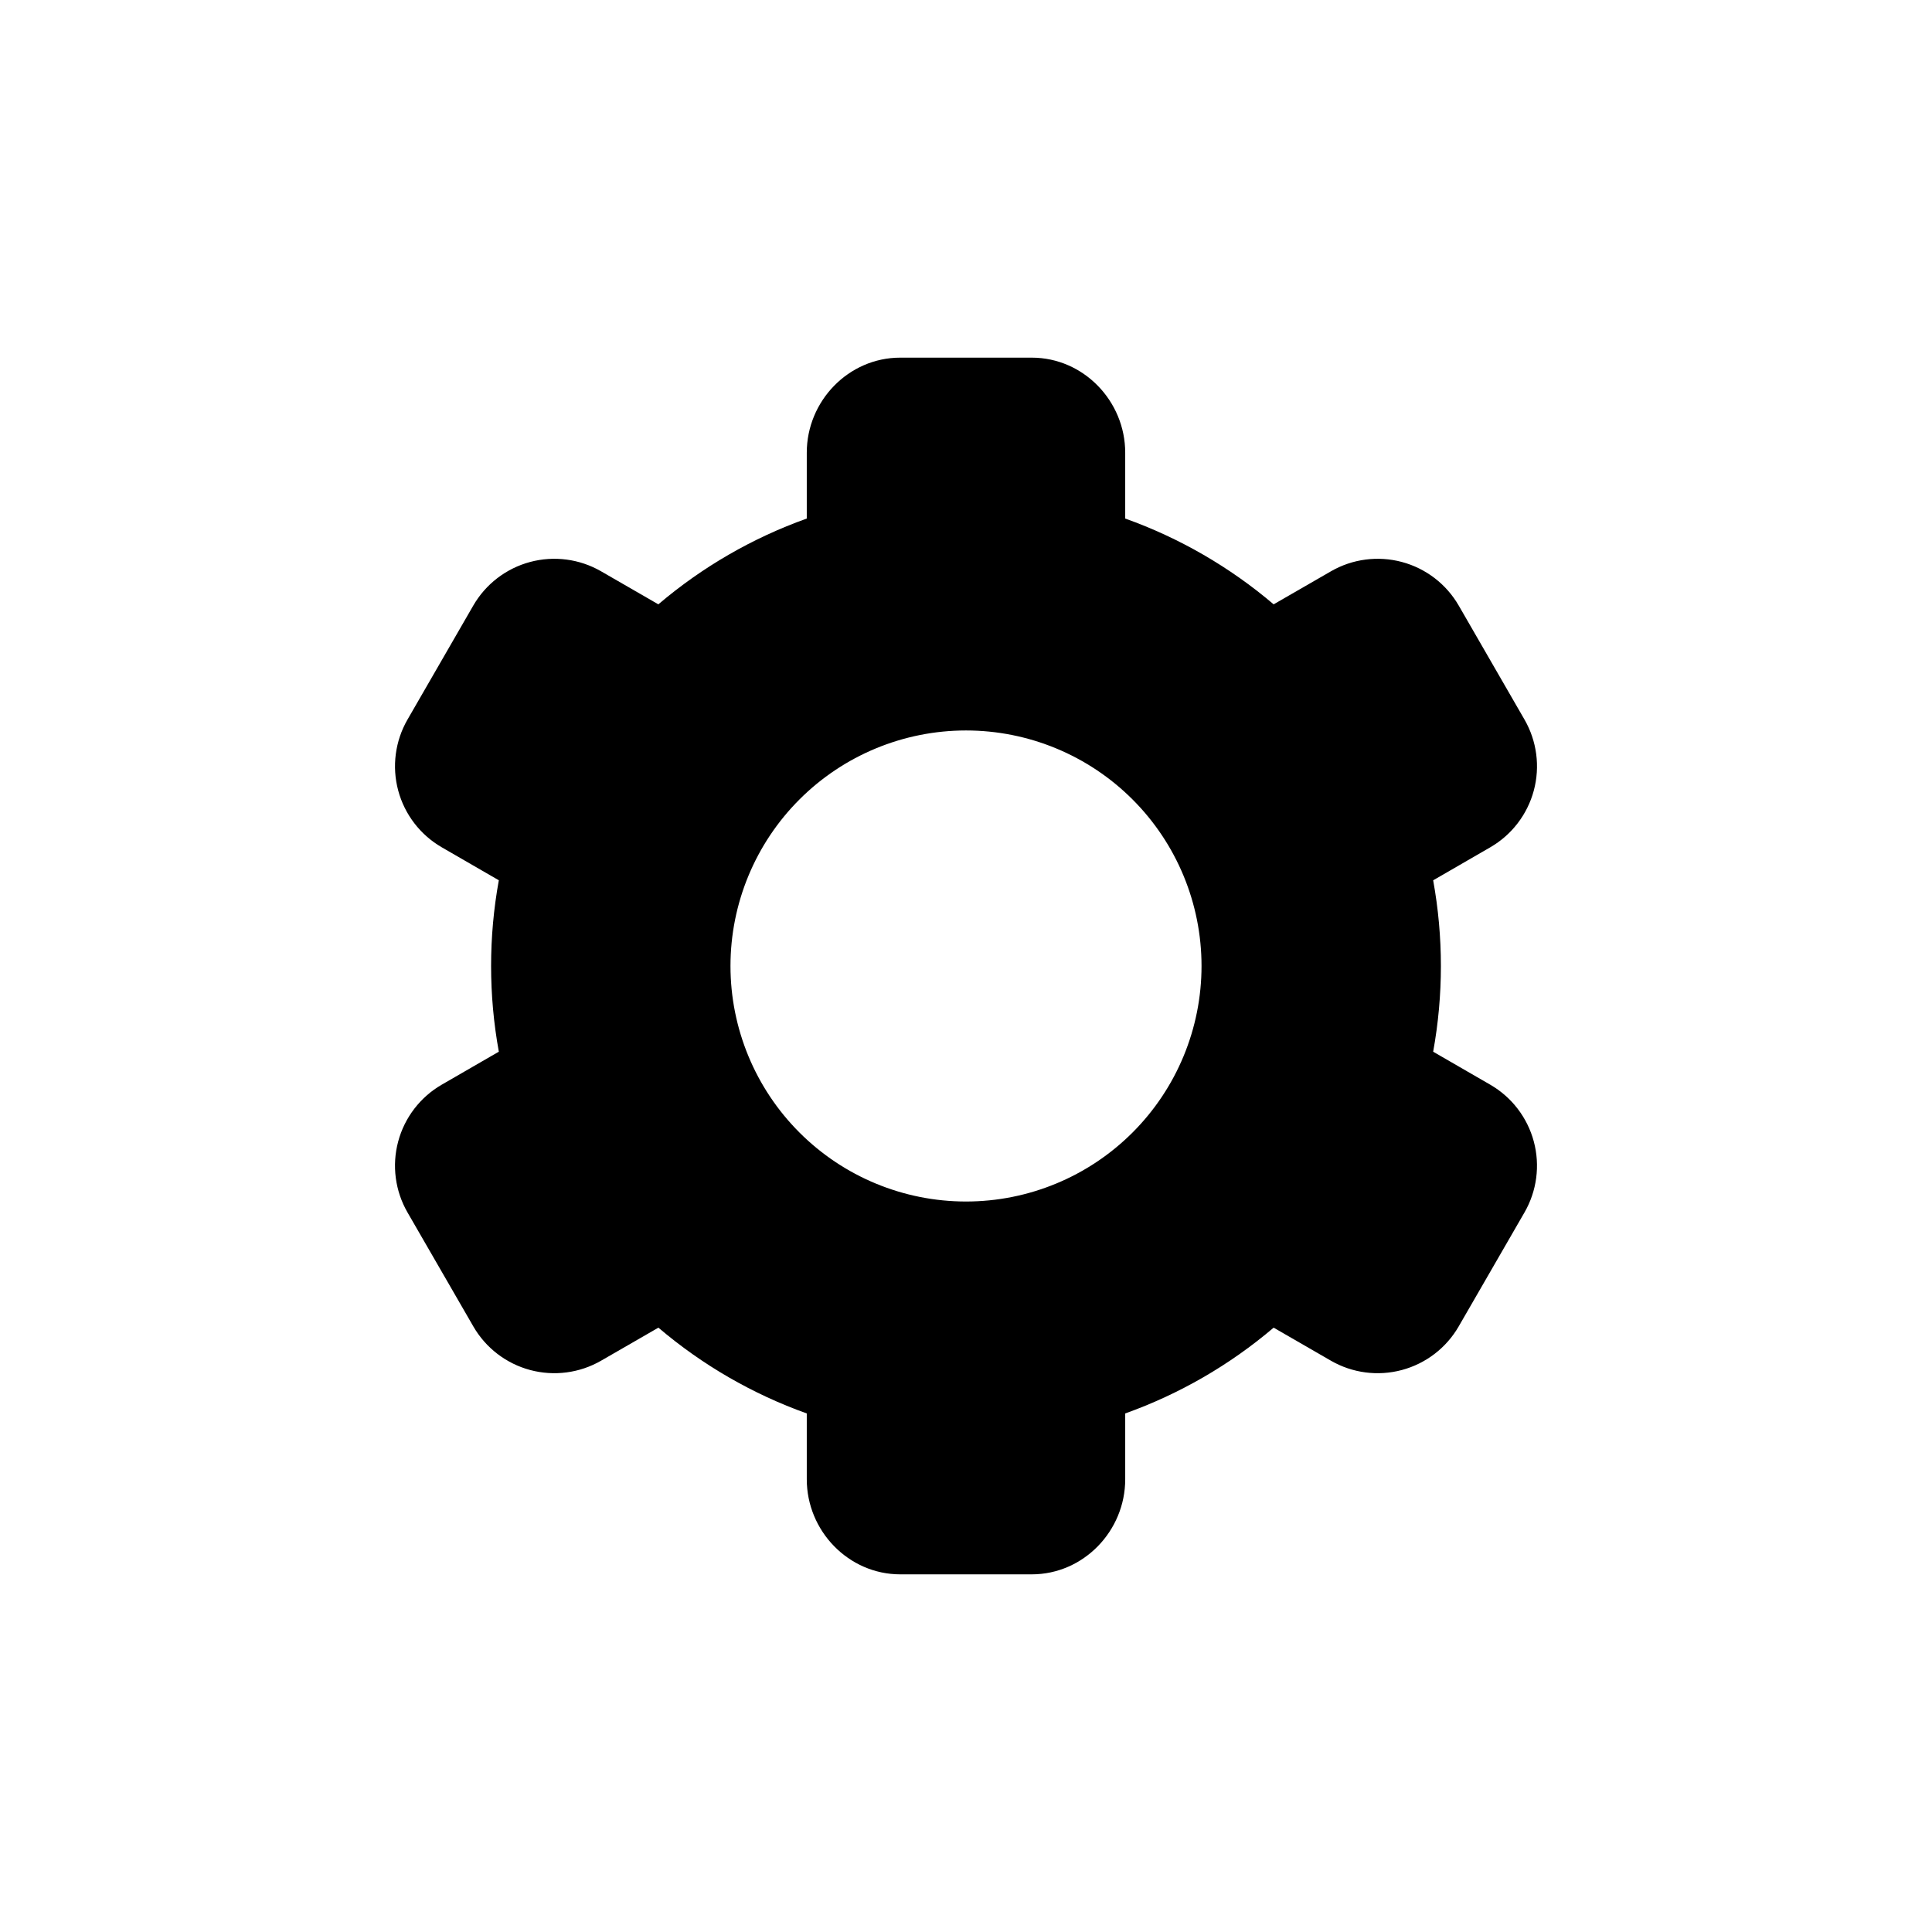
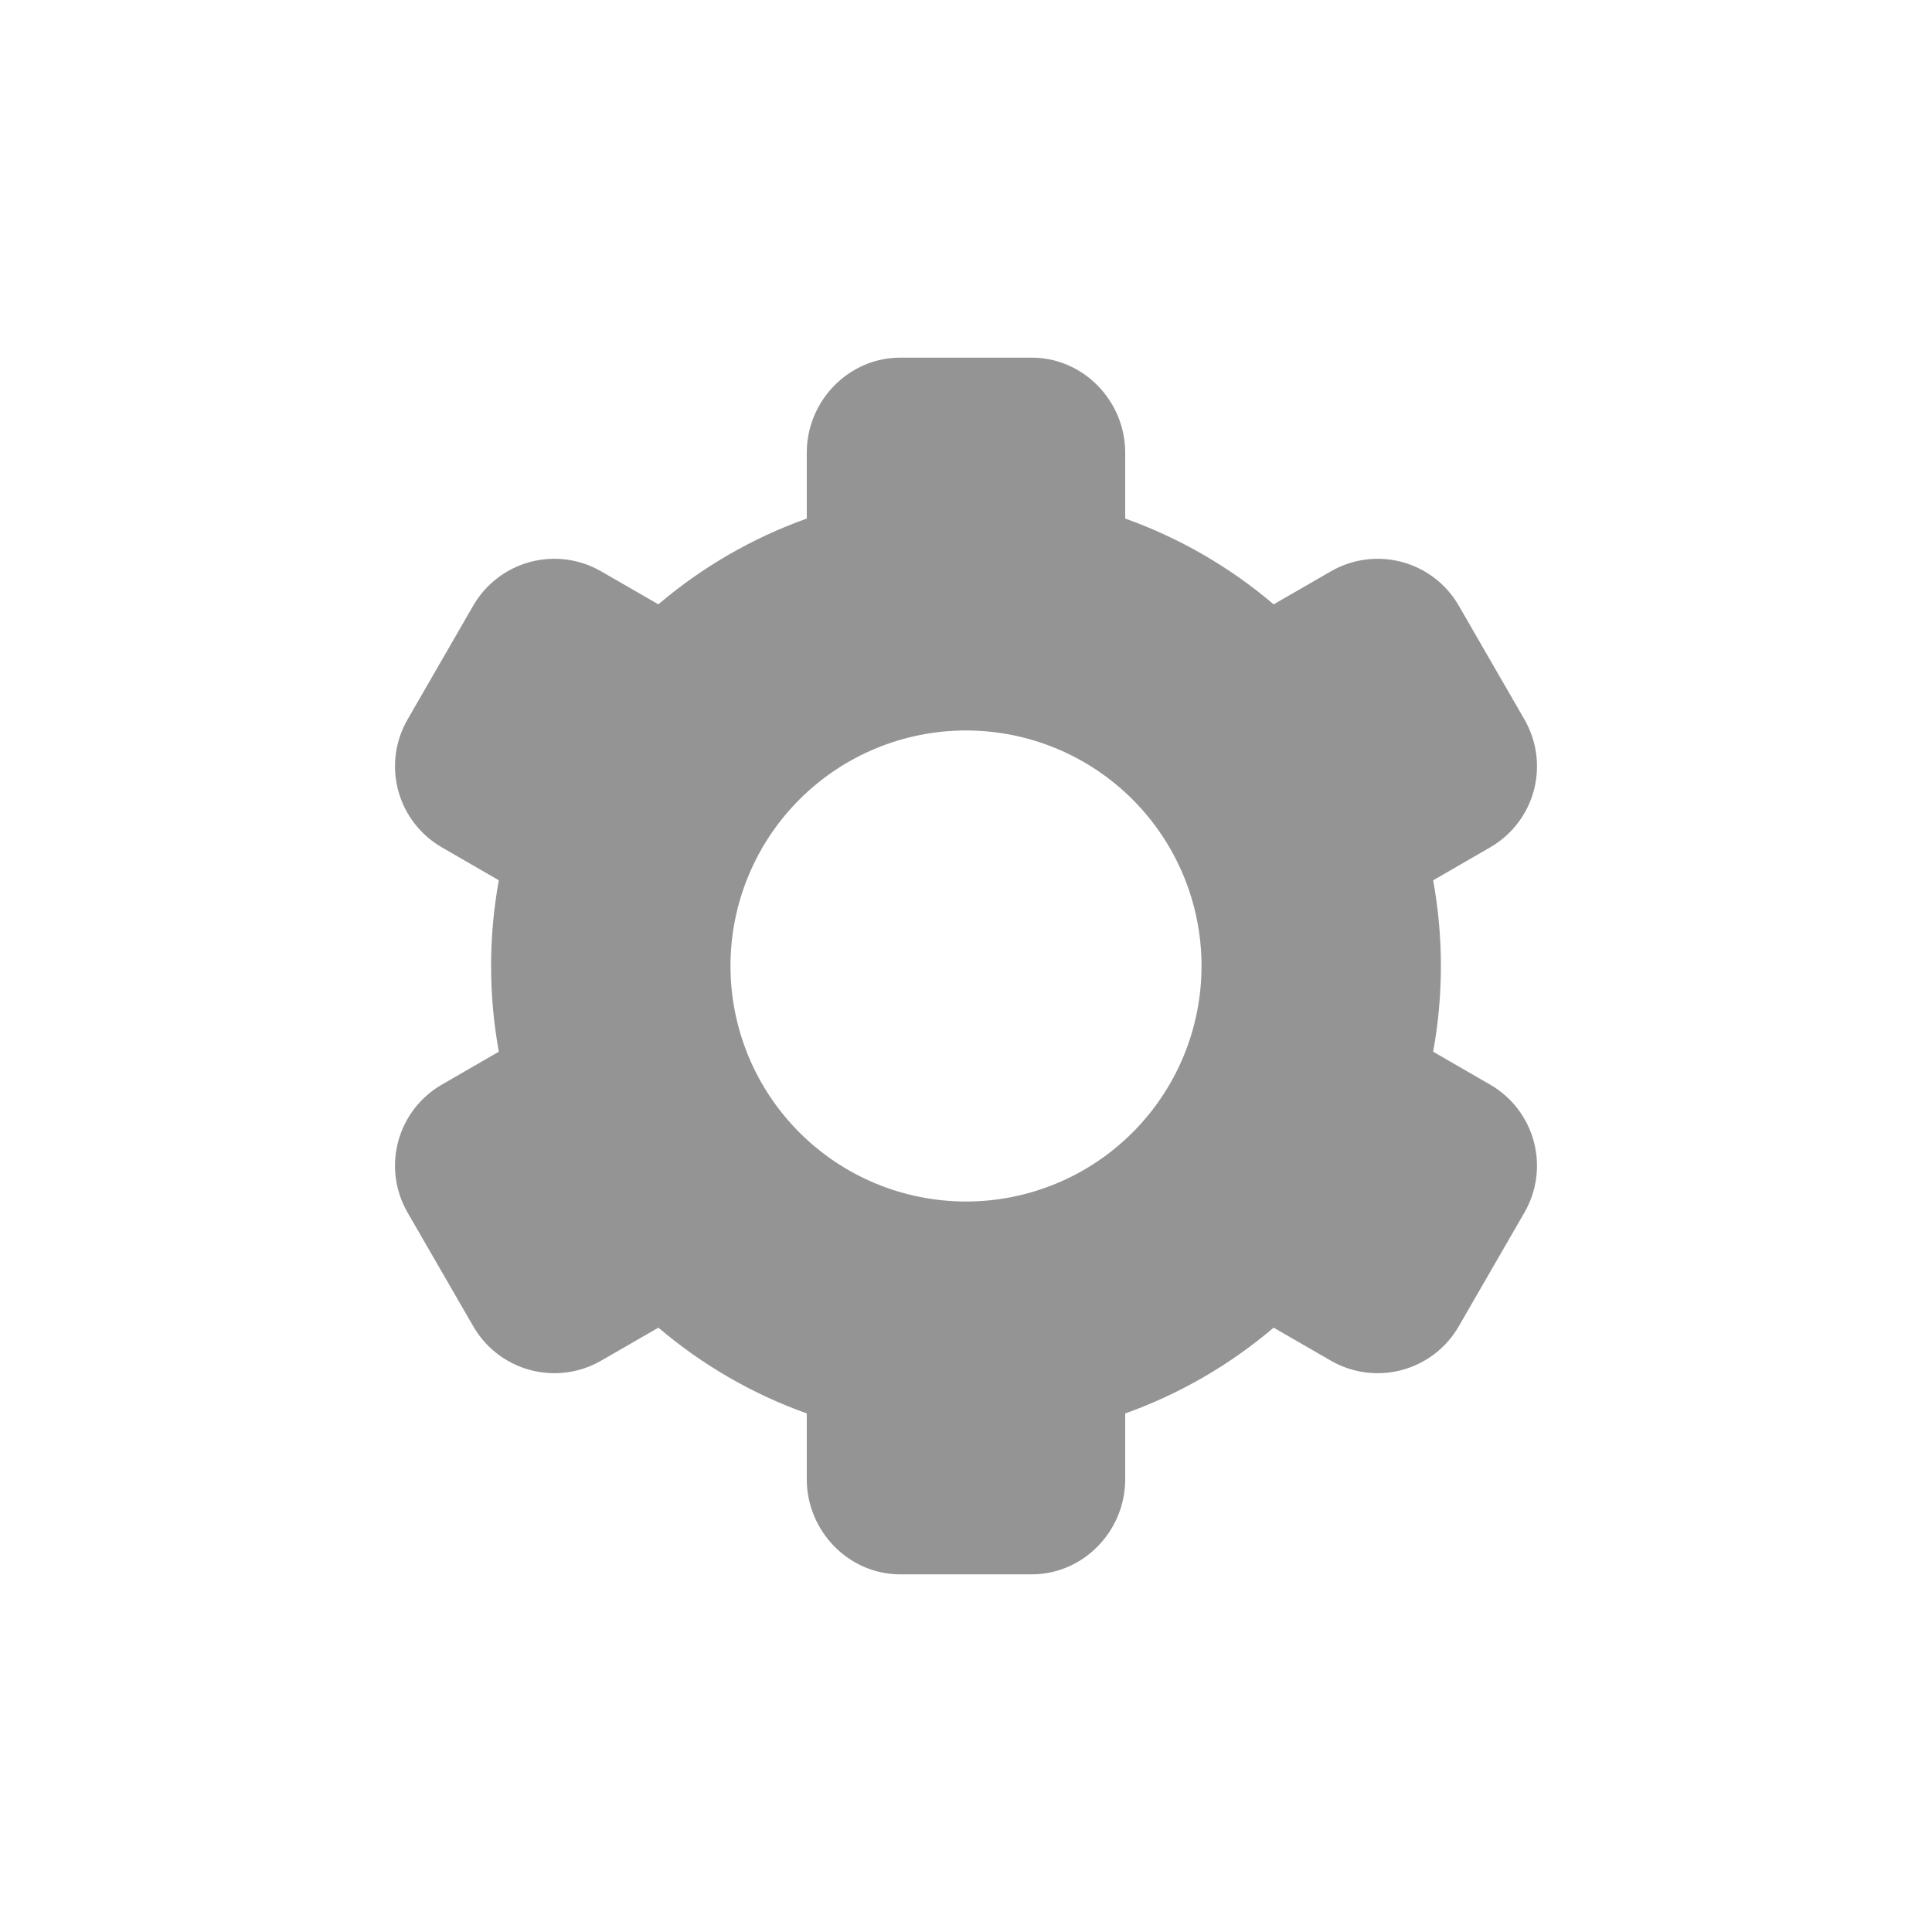
- <svg xmlns="http://www.w3.org/2000/svg" width="752pt" height="752pt" version="1.1" viewBox="0 0 752 752">
+ <svg xmlns="http://www.w3.org/2000/svg" fill="#949494" width="30px" height="30px" version="1.1" viewBox="0 0 752 752">
  <defs>
    <clipPath id="a">
      <path d="m153 139.21h446v473.58h-446z" />
    </clipPath>
  </defs>
  <g clip-path="url(#a)">
    <path d="m567.79 235.72c-4.828-8.371-12.785-14.477-22.117-16.977-9.336-2.504-19.277-1.195-27.645 3.637l-22.281 12.848h-0.004c-17.078-14.531-36.652-25.848-57.773-33.391v-25.629c0-20.117-16.262-37-36.379-37h-51.188c-20.117 0-36.379 16.863-36.379 37v25.629c-21.117 7.543-40.691 18.859-57.773 33.391l-22.27-12.848c-8.371-4.832-18.316-6.141-27.652-3.641-9.332 2.504-17.289 8.609-22.121 16.98l-25.574 44.324c-4.832 8.363-6.144 18.309-3.644 27.641s8.605 17.289 16.973 22.121l22.199 12.828c-4.016 22.059-4.016 44.66 0 66.719l-22.199 12.828c-8.371 4.832-14.477 12.793-16.977 22.125-2.5 9.336-1.188 19.281 3.648 27.648l25.594 44.324c4.828 8.367 12.785 14.477 22.117 16.977 9.332 2.504 19.277 1.191 27.645-3.637l22.281-12.848c17.074 14.531 36.645 25.844 57.754 33.391v25.629c0 20.117 16.262 37 36.379 37h51.188c20.117 0 36.379-16.863 36.379-37v-25.629c21.121-7.547 40.695-18.859 57.773-33.391l22.266 12.848c8.367 4.832 18.312 6.141 27.648 3.637 9.332-2.5 17.293-8.605 22.121-16.977l25.586-44.324c4.832-8.367 6.144-18.309 3.644-27.641-2.5-9.336-8.605-17.293-16.973-22.121l-22.199-12.828v-0.004c4.012-22.059 4.012-44.656 0-66.715l22.199-12.828v-0.004c8.371-4.828 14.477-12.789 16.977-22.121 2.5-9.336 1.188-19.281-3.648-27.648zm-191.79 231.95c-24.312 0-47.629-9.66-64.82-26.852-17.191-17.191-26.852-40.508-26.852-64.824 0-24.312 9.66-47.629 26.852-64.82 17.191-17.191 40.508-26.852 64.82-26.852 24.316 0 47.633 9.66 64.824 26.852 17.191 17.191 26.852 40.508 26.852 64.82 0 24.316-9.66 47.633-26.852 64.824-17.191 17.191-40.508 26.852-64.824 26.852z" />
  </g>
</svg>
